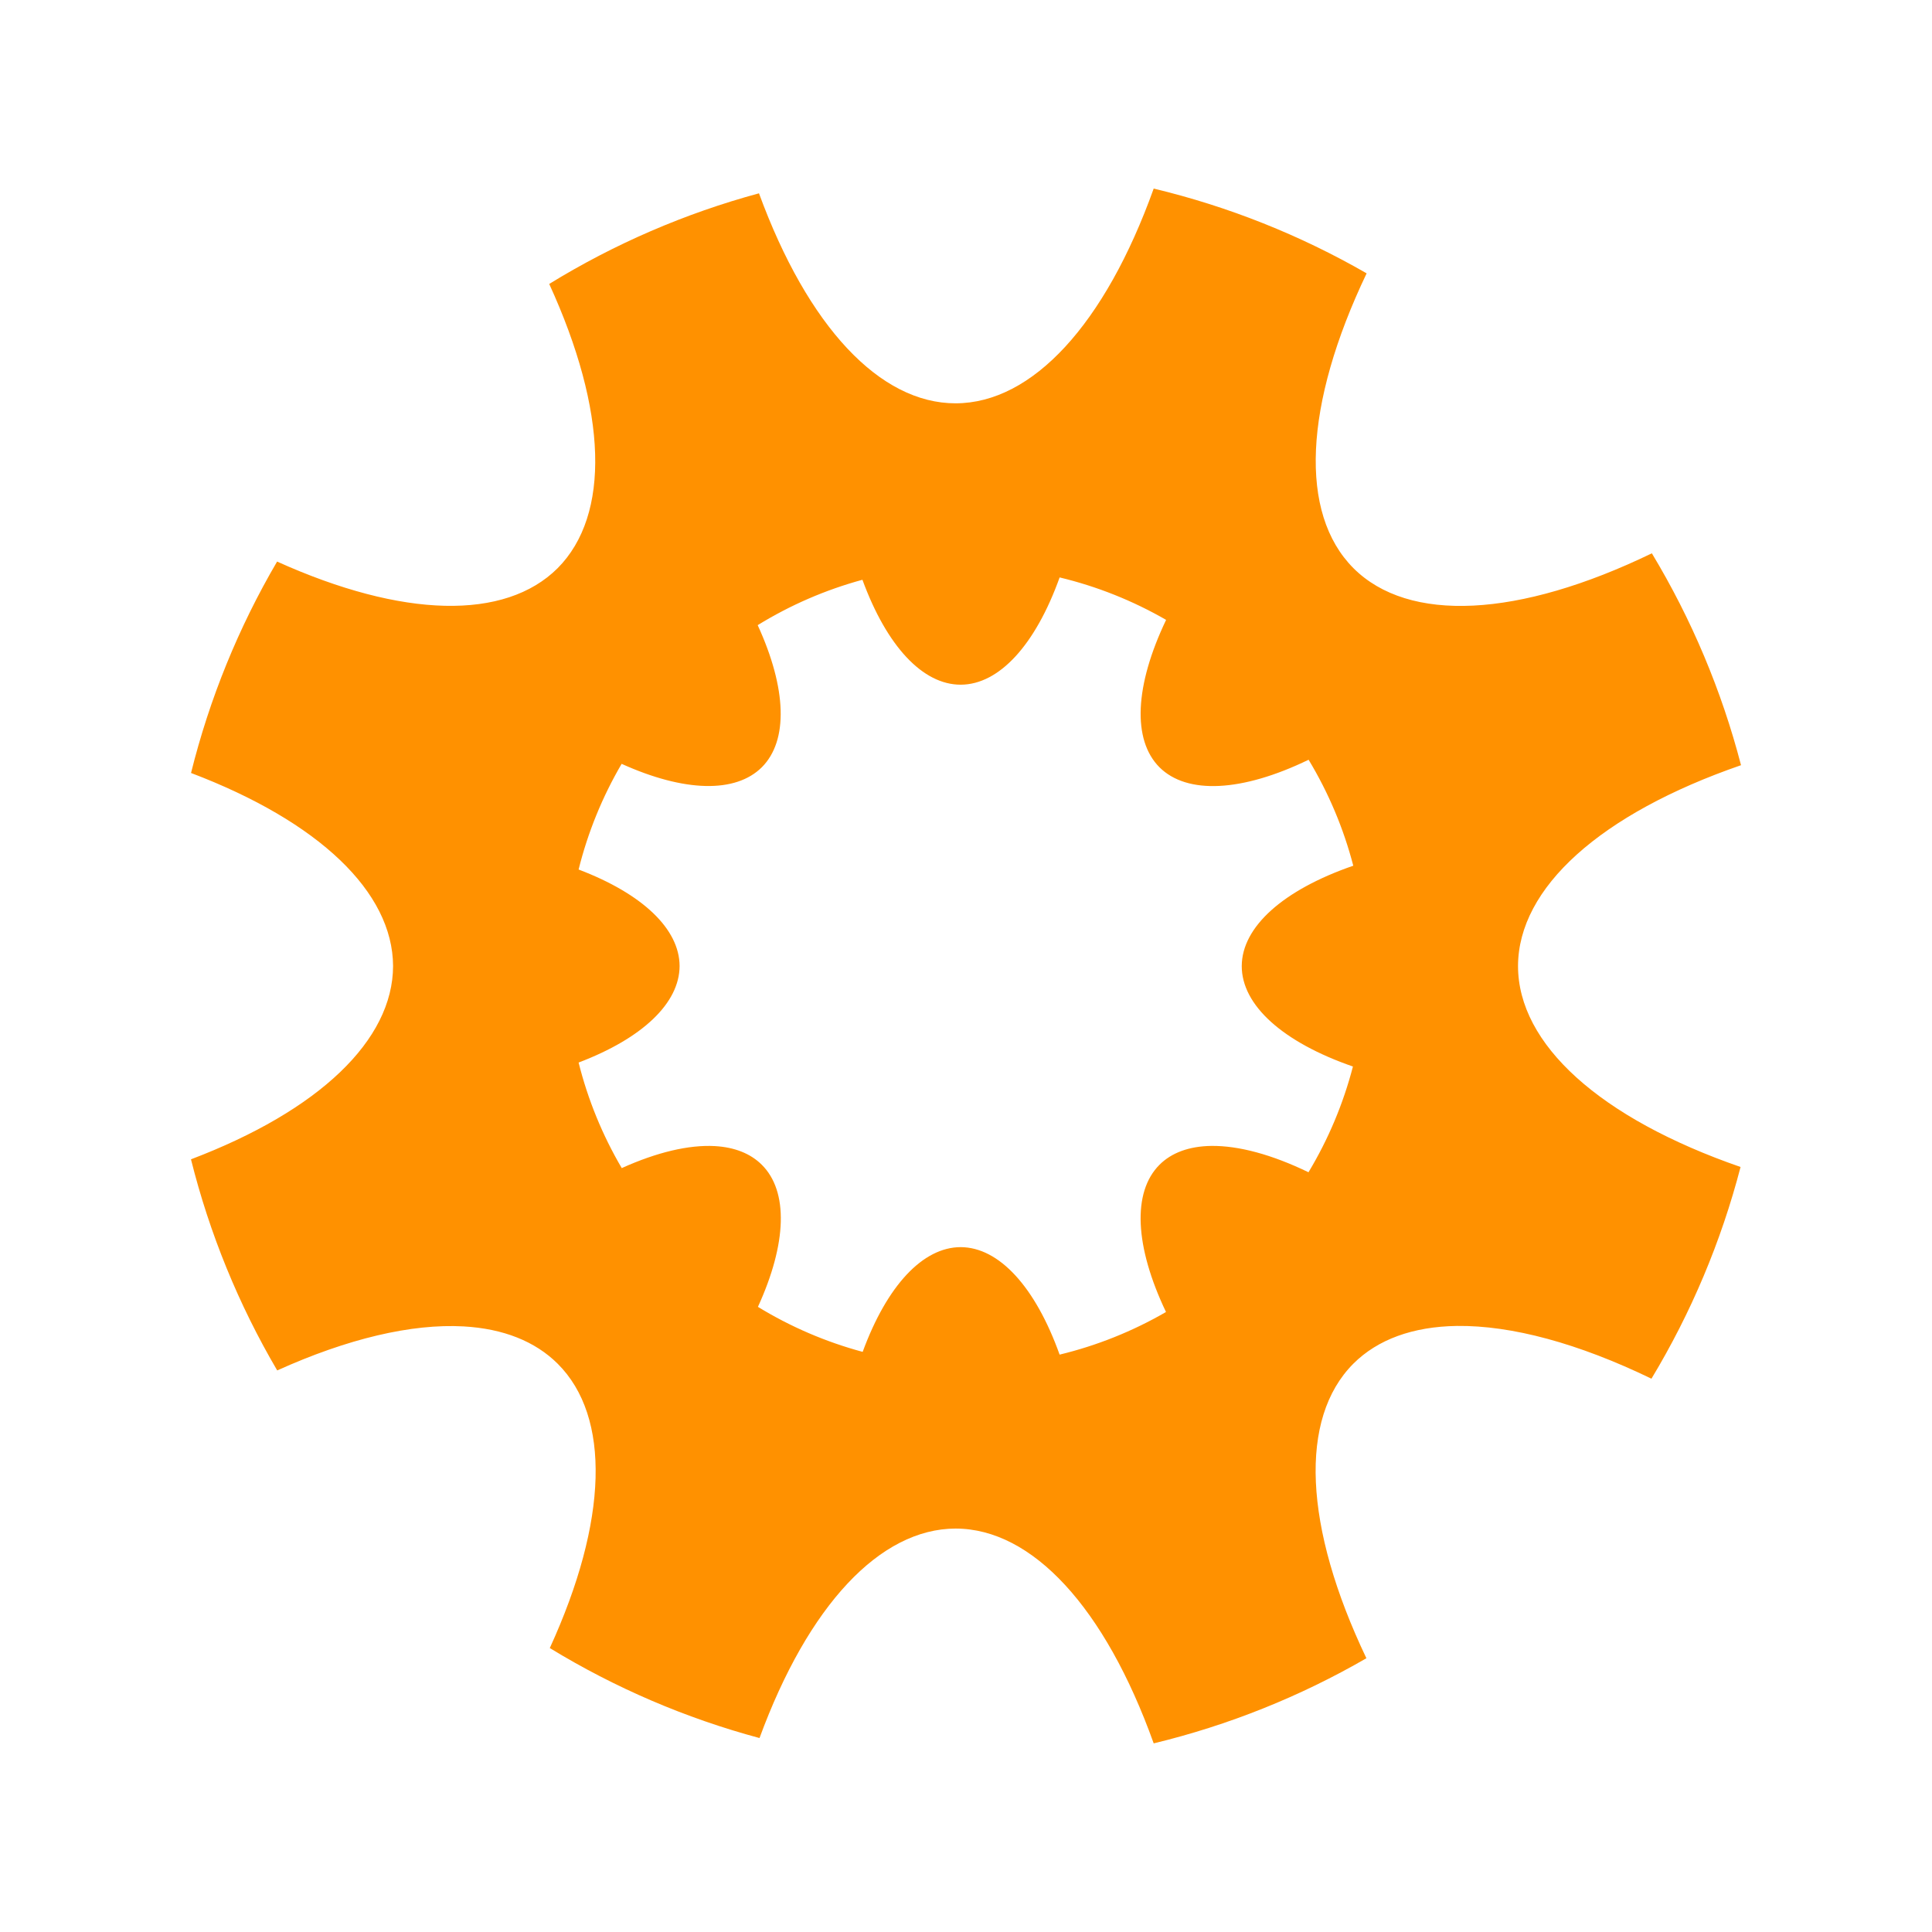
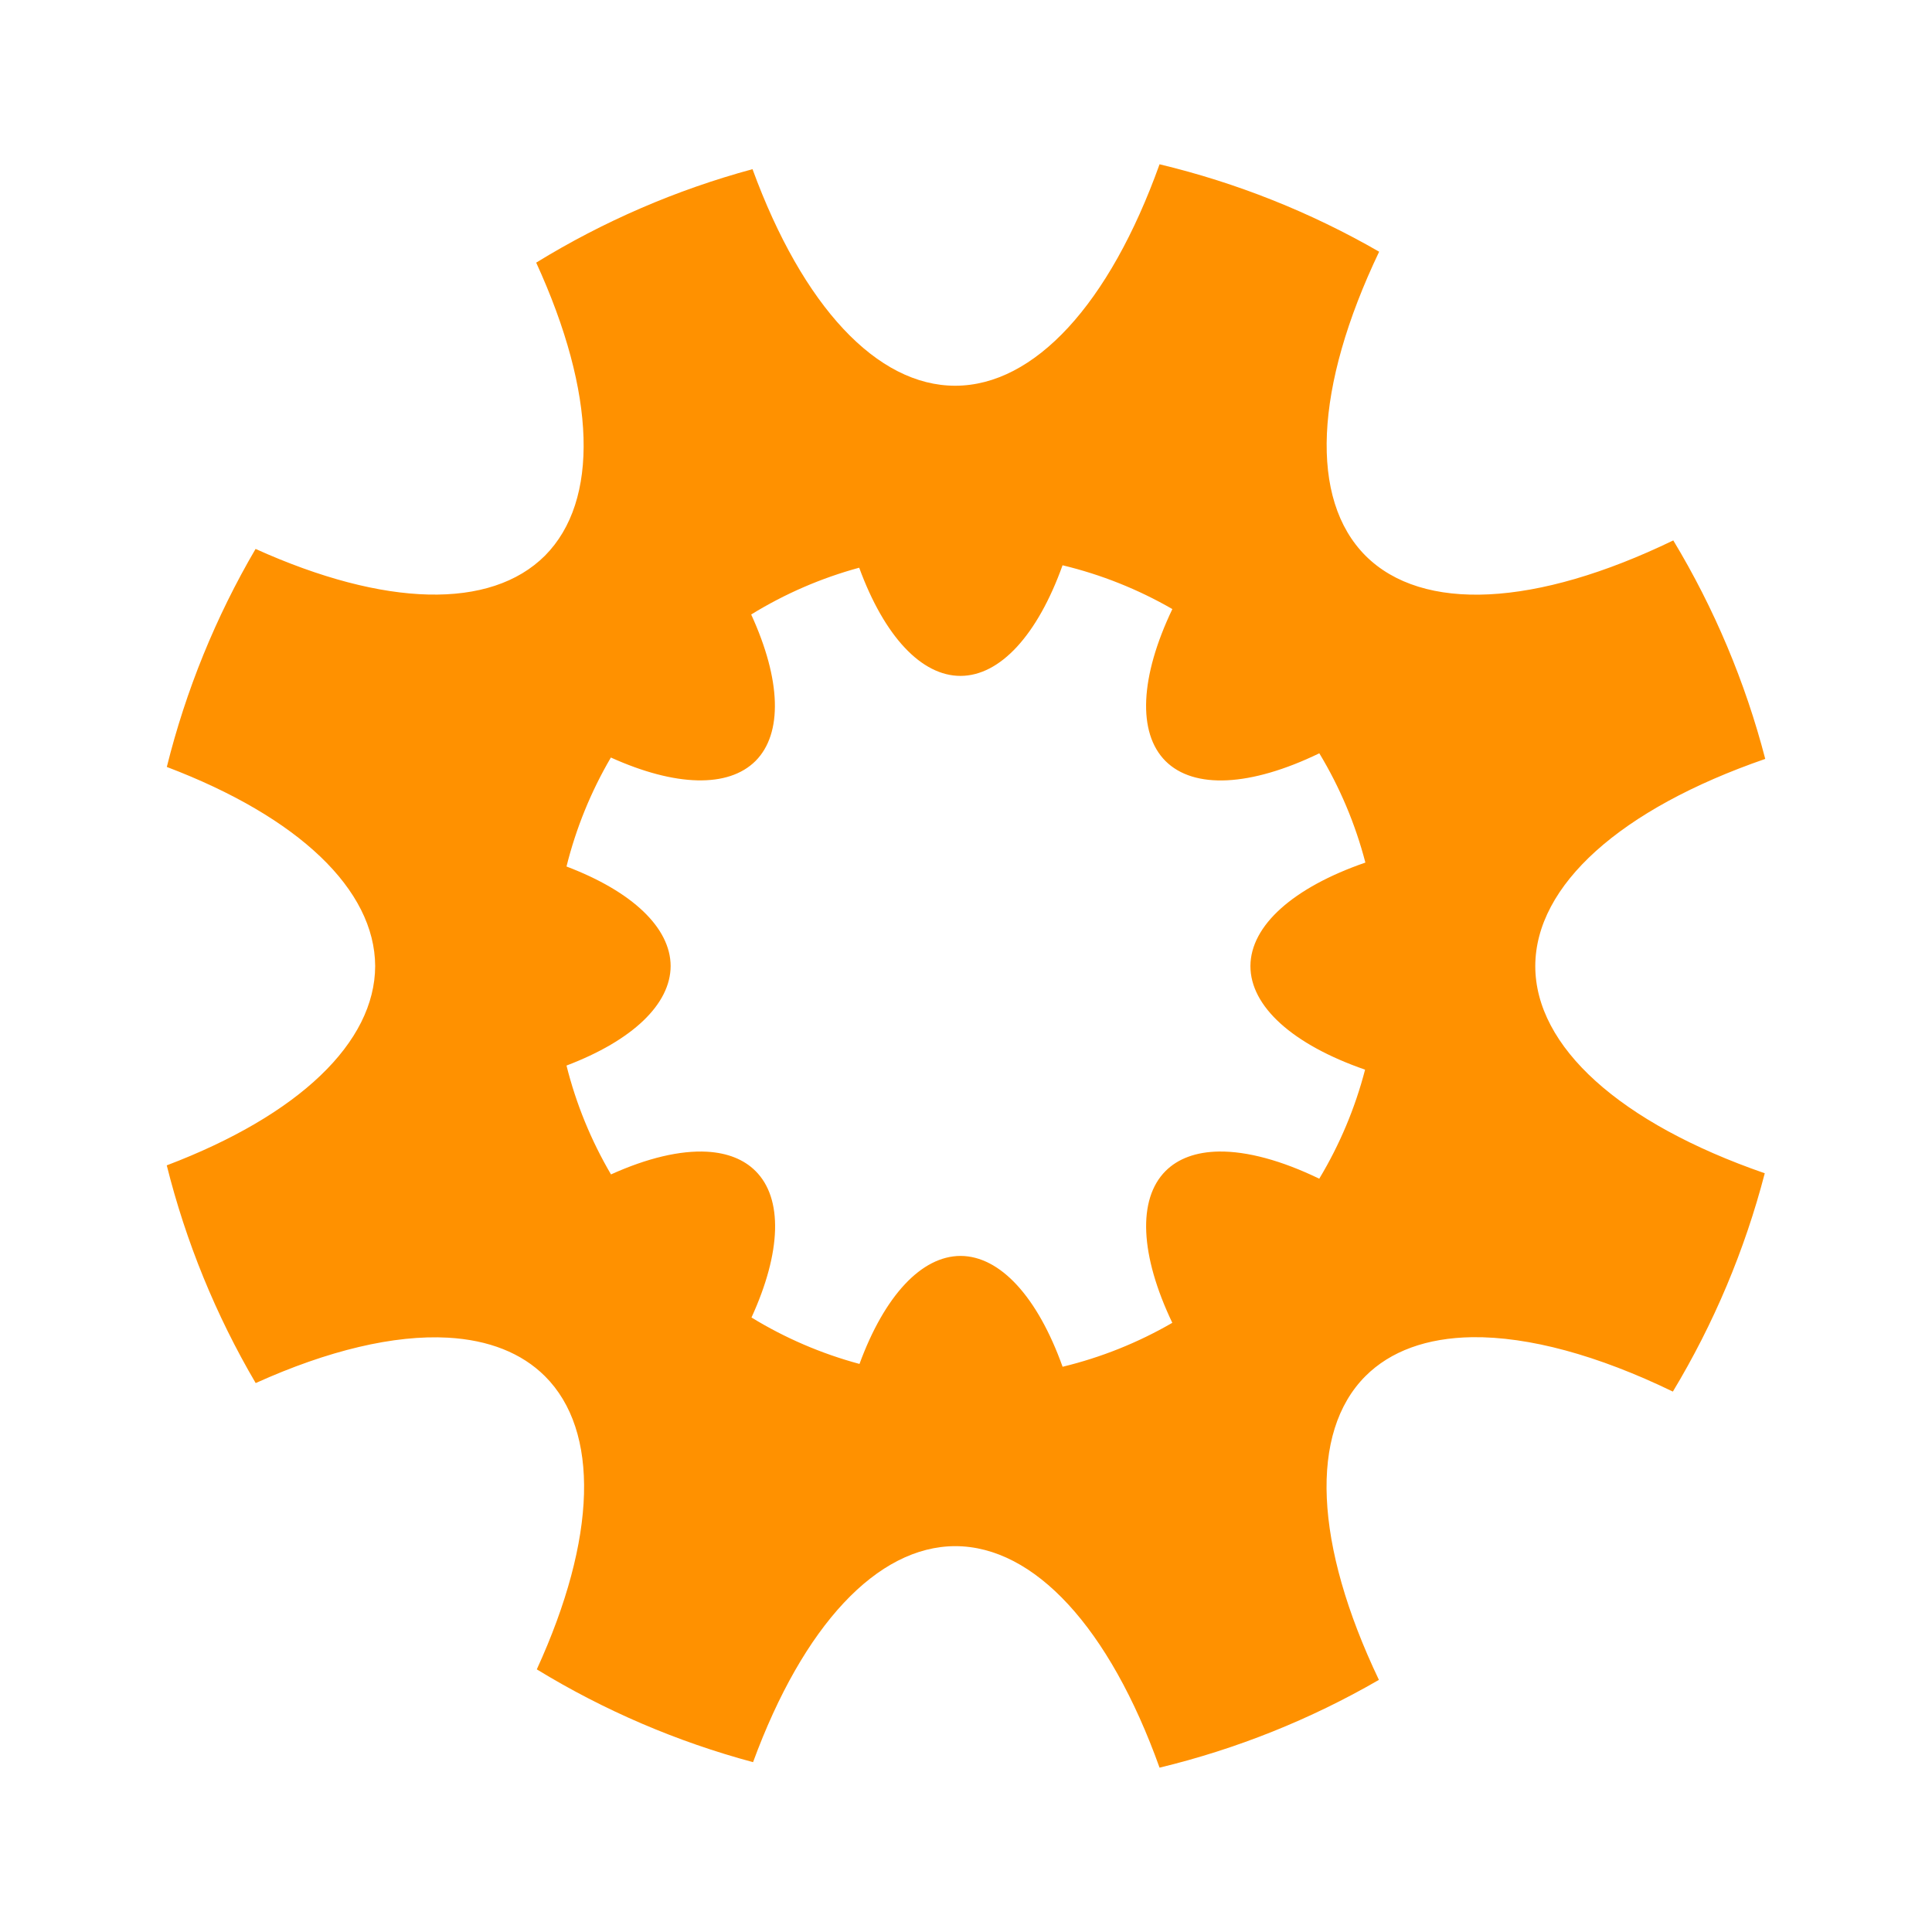
- <svg xmlns="http://www.w3.org/2000/svg" version="1.1" id="svg2" width="33" height="33" viewBox="0 0 33 33">
+ <svg xmlns="http://www.w3.org/2000/svg" version="1.1" id="svg2" width="32" height="32" viewBox="0 0 32 32">
  <defs id="defs6" />
-   <g id="layer1" style="display:inline" transform="translate(0,1)">
-     <path style="fill:#ff9100;fill-opacity:1;stroke:none;stroke-width:0.996" d="M 19.706,2.221 A 4.385,10.06 0 0 1 16.323,5.889 4.385,10.06 0 0 1 12.964,2.302 13.672,13.672 0 0 0 9.381,3.85 10.06,4.385 45 0 1 9.526,8.704 10.06,4.385 45 0 1 4.733,8.592 13.672,13.672 0 0 0 3.263,12.203 10.06,4.385 0 0 1 6.714,15.5 a 10.06,4.385 0 0 1 -3.452,3.302 13.672,13.672 0 0 0 1.473,3.606 4.385,10.06 45 0 1 3.183,-0.752 4.385,10.06 45 0 1 1.608,0.638 4.385,10.06 45 0 1 -0.135,4.856 13.672,13.672 0 0 0 3.582,1.537 4.385,10.06 0 0 1 3.35,-3.578 4.385,10.06 0 0 1 3.383,3.669 13.672,13.672 0 0 0 3.633,-1.454 10.06,4.385 45 0 1 -0.223,-5.031 10.06,4.385 45 0 1 1.768,-0.645 10.06,4.385 45 0 1 3.324,0.901 13.672,13.672 0 0 0 1.522,-3.616 A 10.06,4.385 0 0 1 25.929,15.5 10.06,4.385 0 0 1 29.738,12.07 13.672,13.672 0 0 0 28.215,8.451 4.385,10.06 45 0 1 23.117,8.704 4.385,10.06 45 0 1 23.343,3.669 13.672,13.672 0 0 0 19.706,2.221 Z m -1.606,6.642 a 6.832,6.832 0 0 1 1.818,0.725 2.191,5.027 45 0 0 -0.114,2.517 2.191,5.027 45 0 0 2.548,-0.128 6.832,6.832 0 0 1 0.763,1.81 5.027,2.191 0 0 0 -1.905,1.713 5.027,2.191 0 0 0 1.899,1.717 6.832,6.832 0 0 1 -0.759,1.806 5.027,2.191 45 0 0 -1.661,-0.45 5.027,2.191 45 0 0 -0.885,0.323 5.027,2.191 45 0 0 0.112,2.514 6.832,6.832 0 0 1 -1.817,0.728 2.191,5.027 0 0 0 -1.689,-1.836 2.191,5.027 0 0 0 -1.675,1.789 6.832,6.832 0 0 1 -1.789,-0.769 2.191,5.027 45 0 0 0.067,-2.426 A 2.191,5.027 45 0 0 12.21,18.576 2.191,5.027 45 0 0 10.62,18.952 6.832,6.832 0 0 1 9.883,17.149 5.027,2.191 0 0 0 11.608,15.5 5.027,2.191 0 0 0 9.883,13.852 a 6.832,6.832 0 0 1 0.735,-1.805 5.027,2.191 45 0 0 2.396,0.057 5.027,2.191 45 0 0 -0.072,-2.426 6.832,6.832 0 0 1 1.789,-0.775 2.191,5.027 0 0 0 1.68,1.792 2.191,5.027 0 0 0 1.689,-1.834 z" id="path4487" />
+   <g id="layer1" style="display:inline">
+     <path style="fill:#ff9100;fill-opacity:1;stroke:none;stroke-width:0.996" d="M 19.206,2.721 A 4.385,10.06 0 0 1 15.823,6.389 4.385,10.06 0 0 1 12.464,2.802 13.672,13.672 0 0 0 8.881,4.35 10.06,4.385 45 0 1 9.026,9.204 10.06,4.385 45 0 1 4.233,9.092 13.672,13.672 0 0 0 2.763,12.703 10.06,4.385 0 0 1 6.214,16 a 10.06,4.385 0 0 1 -3.452,3.302 13.672,13.672 0 0 0 1.473,3.606 4.385,10.06 45 0 1 3.183,-0.752 4.385,10.06 45 0 1 1.608,0.638 4.385,10.06 45 0 1 -0.135,4.856 13.672,13.672 0 0 0 3.582,1.537 4.385,10.06 0 0 1 3.35,-3.578 4.385,10.06 0 0 1 3.383,3.669 13.672,13.672 0 0 0 3.633,-1.454 10.06,4.385 45 0 1 -0.223,-5.031 10.06,4.385 45 0 1 1.768,-0.645 10.06,4.385 45 0 1 3.324,0.901 13.672,13.672 0 0 0 1.522,-3.616 A 10.06,4.385 0 0 1 25.429,16 10.06,4.385 0 0 1 29.238,12.57 13.672,13.672 0 0 0 27.715,8.951 4.385,10.06 45 0 1 22.617,9.204 4.385,10.06 45 0 1 22.843,4.169 13.672,13.672 0 0 0 19.206,2.721 Z m -1.606,6.642 a 6.832,6.832 0 0 1 1.818,0.725 2.191,5.027 45 0 0 -0.114,2.517 2.191,5.027 45 0 0 2.548,-0.128 6.832,6.832 0 0 1 0.763,1.81 A 5.027,2.191 0 0 0 20.711,16 a 5.027,2.191 0 0 0 1.899,1.717 6.832,6.832 0 0 1 -0.759,1.806 5.027,2.191 45 0 0 -1.661,-0.45 5.027,2.191 45 0 0 -0.885,0.323 5.027,2.191 45 0 0 0.112,2.514 6.832,6.832 0 0 1 -1.817,0.728 2.191,5.027 0 0 0 -1.689,-1.836 2.191,5.027 0 0 0 -1.675,1.789 6.832,6.832 0 0 1 -1.789,-0.769 2.191,5.027 45 0 0 0.067,-2.426 A 2.191,5.027 45 0 0 11.71,19.076 2.191,5.027 45 0 0 10.12,19.452 6.832,6.832 0 0 1 9.383,17.649 5.027,2.191 0 0 0 11.108,16 a 5.027,2.191 0 0 0 -1.725,-1.648 6.832,6.832 0 0 1 0.735,-1.805 5.027,2.191 45 0 0 2.396,0.057 5.027,2.191 45 0 0 -0.072,-2.426 6.832,6.832 0 0 1 1.789,-0.775 2.191,5.027 0 0 0 1.68,1.792 2.191,5.027 0 0 0 1.689,-1.834 z" id="path4487" />
  </g>
</svg>
